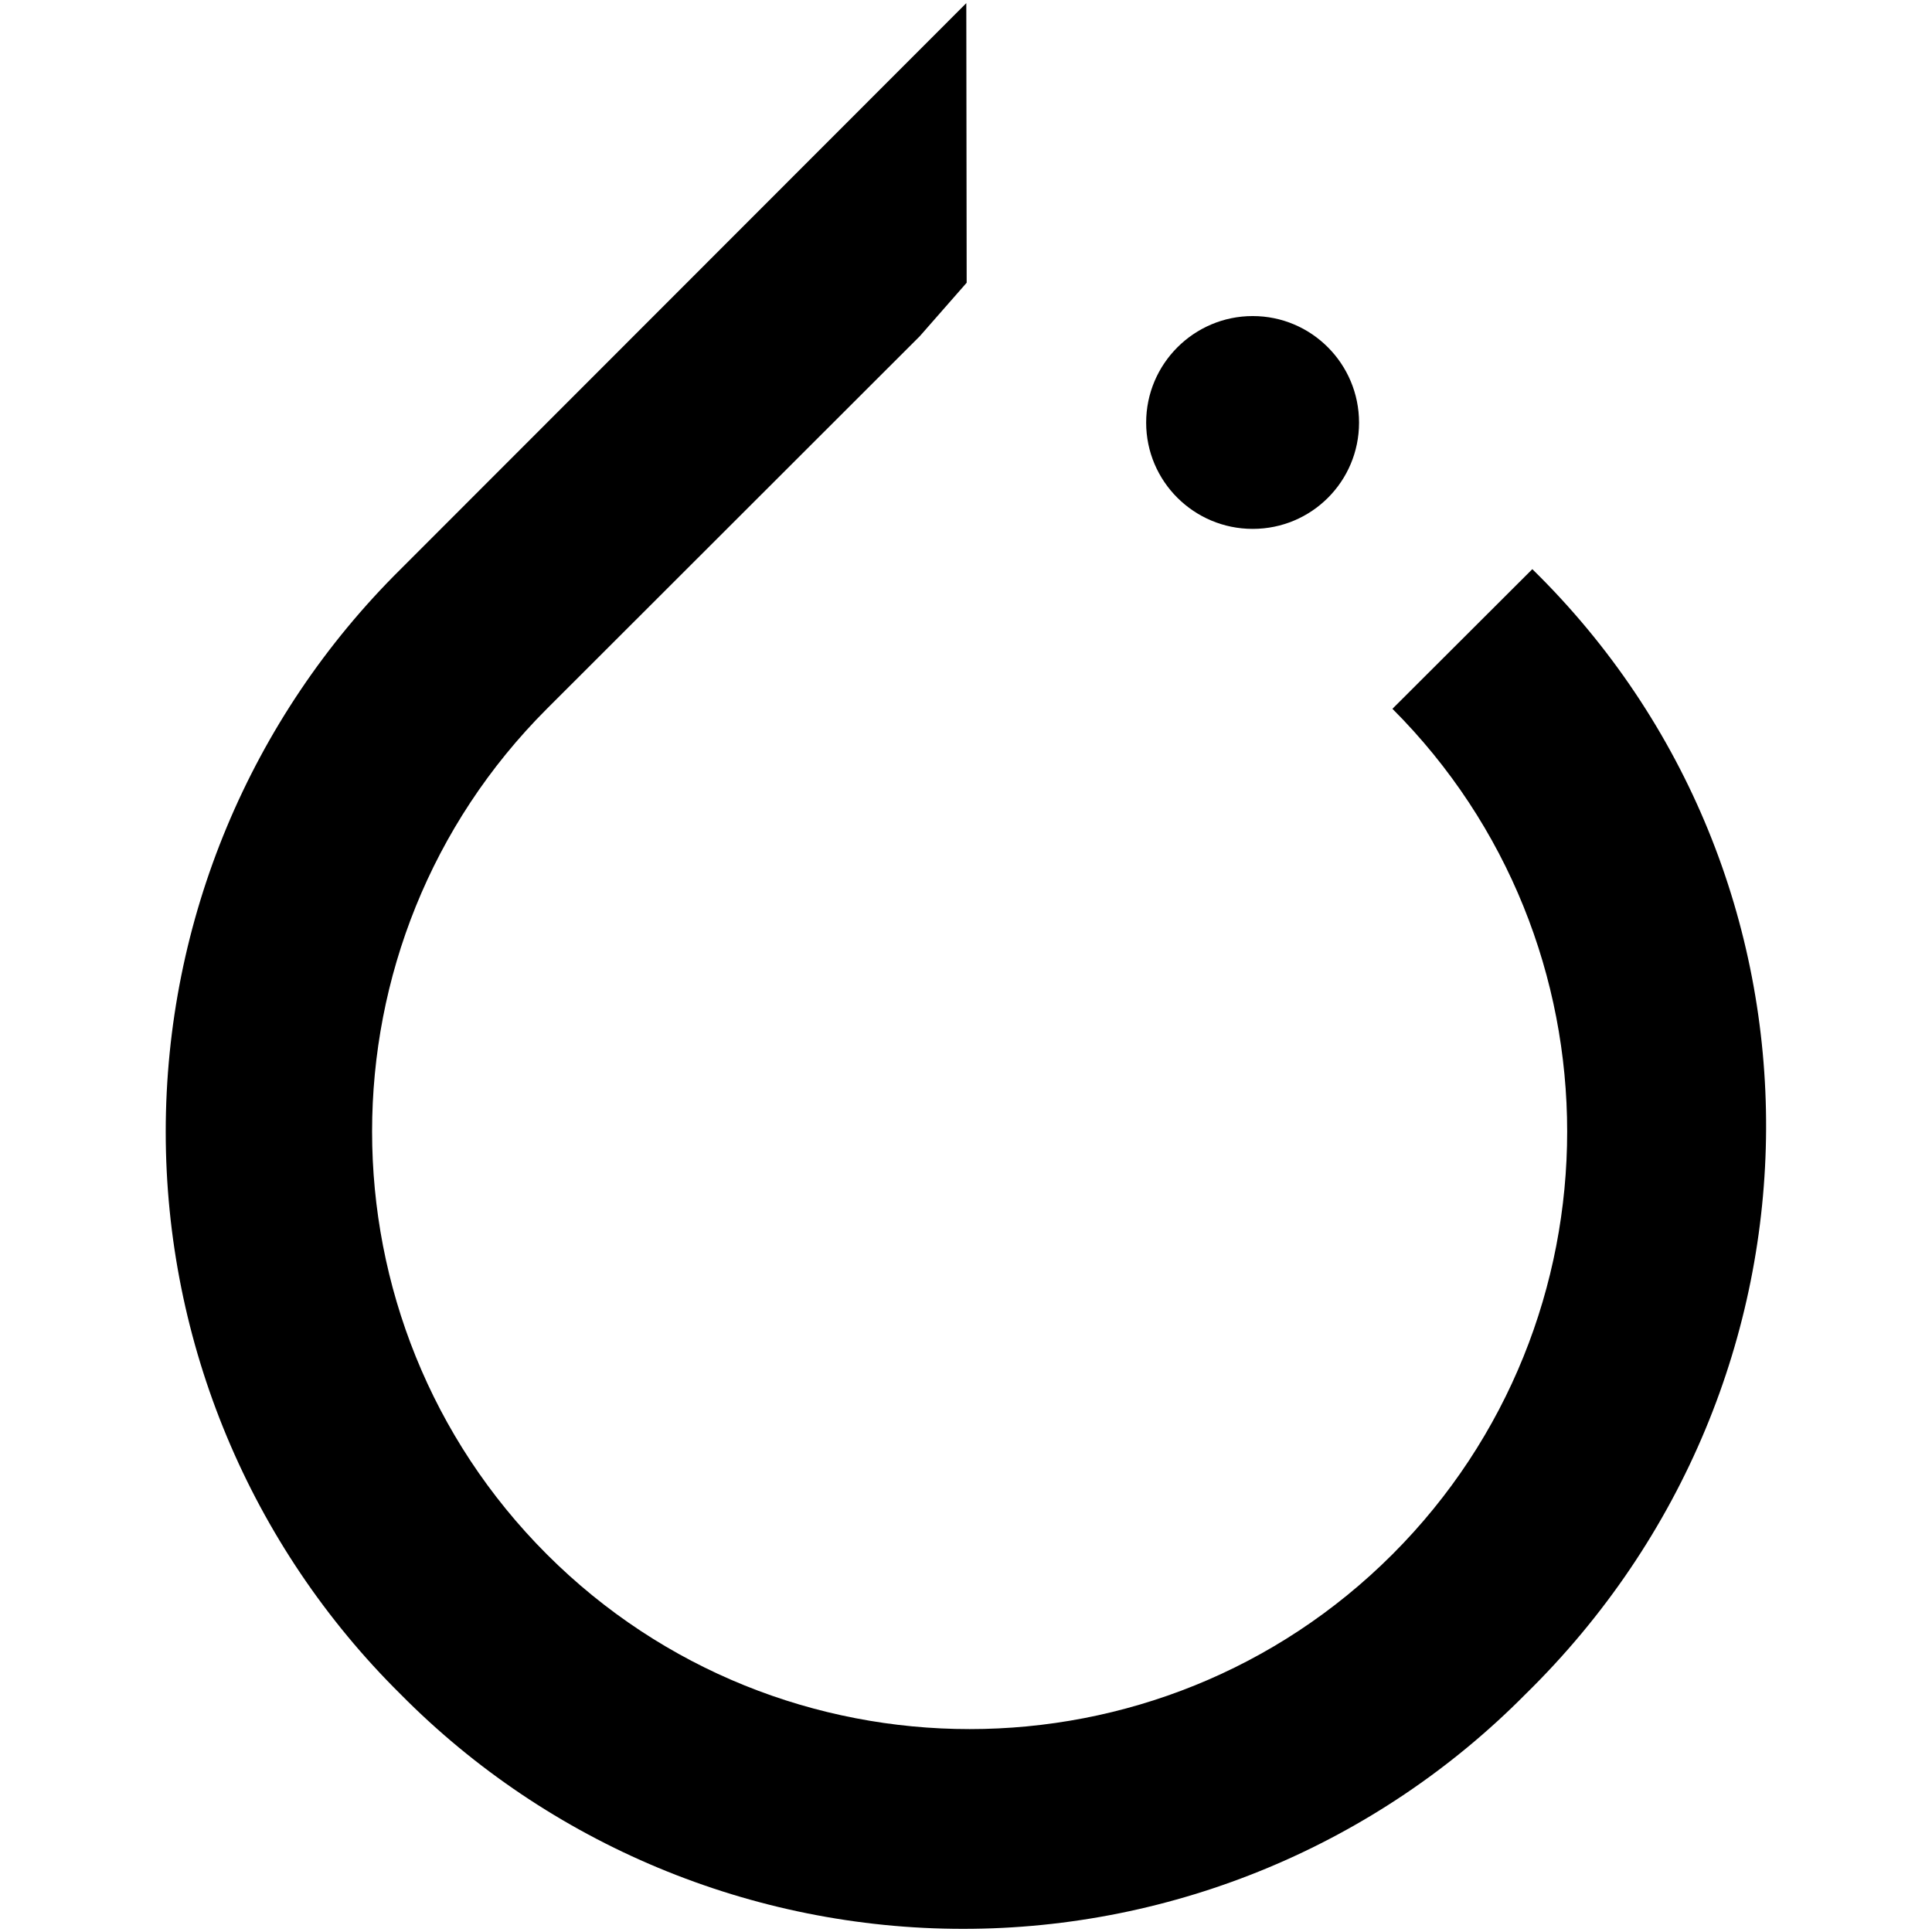
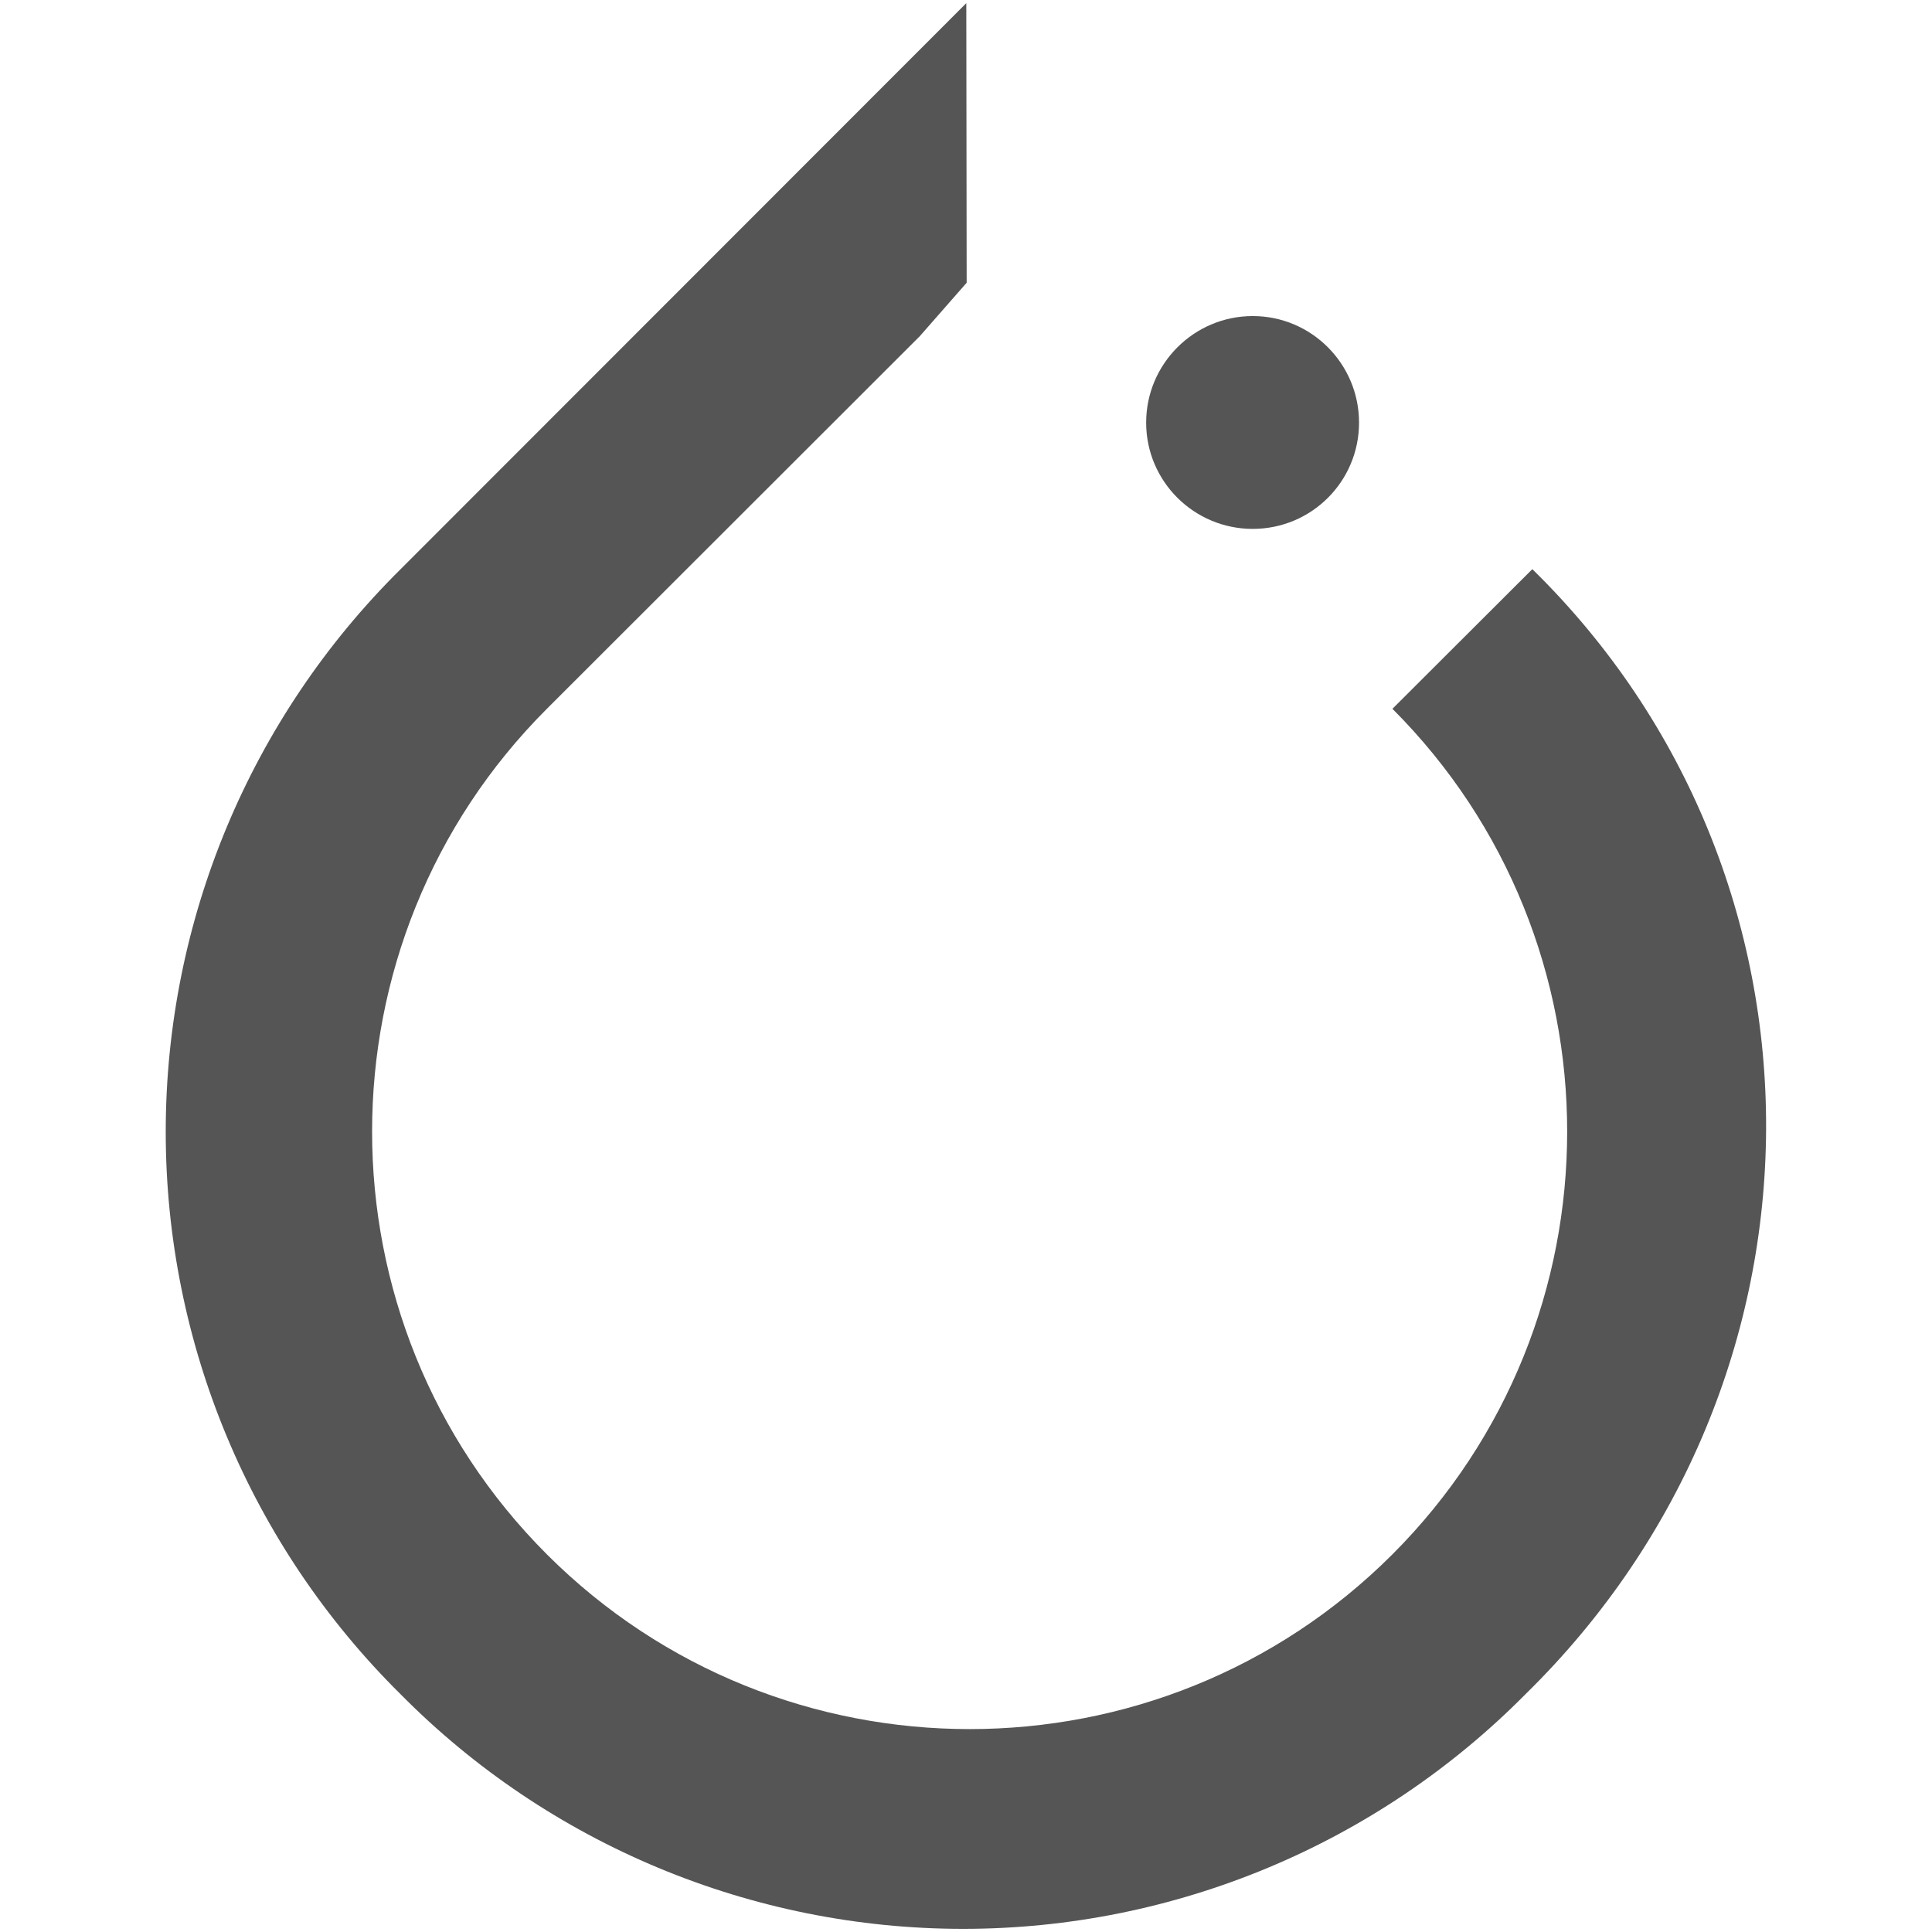
- <svg xmlns="http://www.w3.org/2000/svg" fill="#000000" width="800px" height="800px" viewBox="0 0 32 32">
+ <svg xmlns="http://www.w3.org/2000/svg" fill="#555" width="800px" height="800px" viewBox="0 0 32 32">
  <path d="M16.005 0.052l-9.369 9.375c-2.491 2.464-3.891 5.819-3.891 9.319s1.4 6.853 3.891 9.317c2.457 2.484 5.817 3.885 9.317 3.885s6.853-1.401 9.312-3.885c5.297-5.188 5.297-13.563 0.115-18.636l-2.317 2.313c3.859 3.859 3.859 10.145 0 14.005-3.86 3.859-10.145 3.859-14.005 0-3.86-3.86-3.86-10.147 0-14.005l6.177-6.172 0.776-0.885zM20.749 5.235c-0.973 0-1.765 0.792-1.765 1.765s0.792 1.76 1.765 1.76c0.975 0 1.761-0.787 1.761-1.76s-0.787-1.765-1.761-1.765z" />
</svg>
